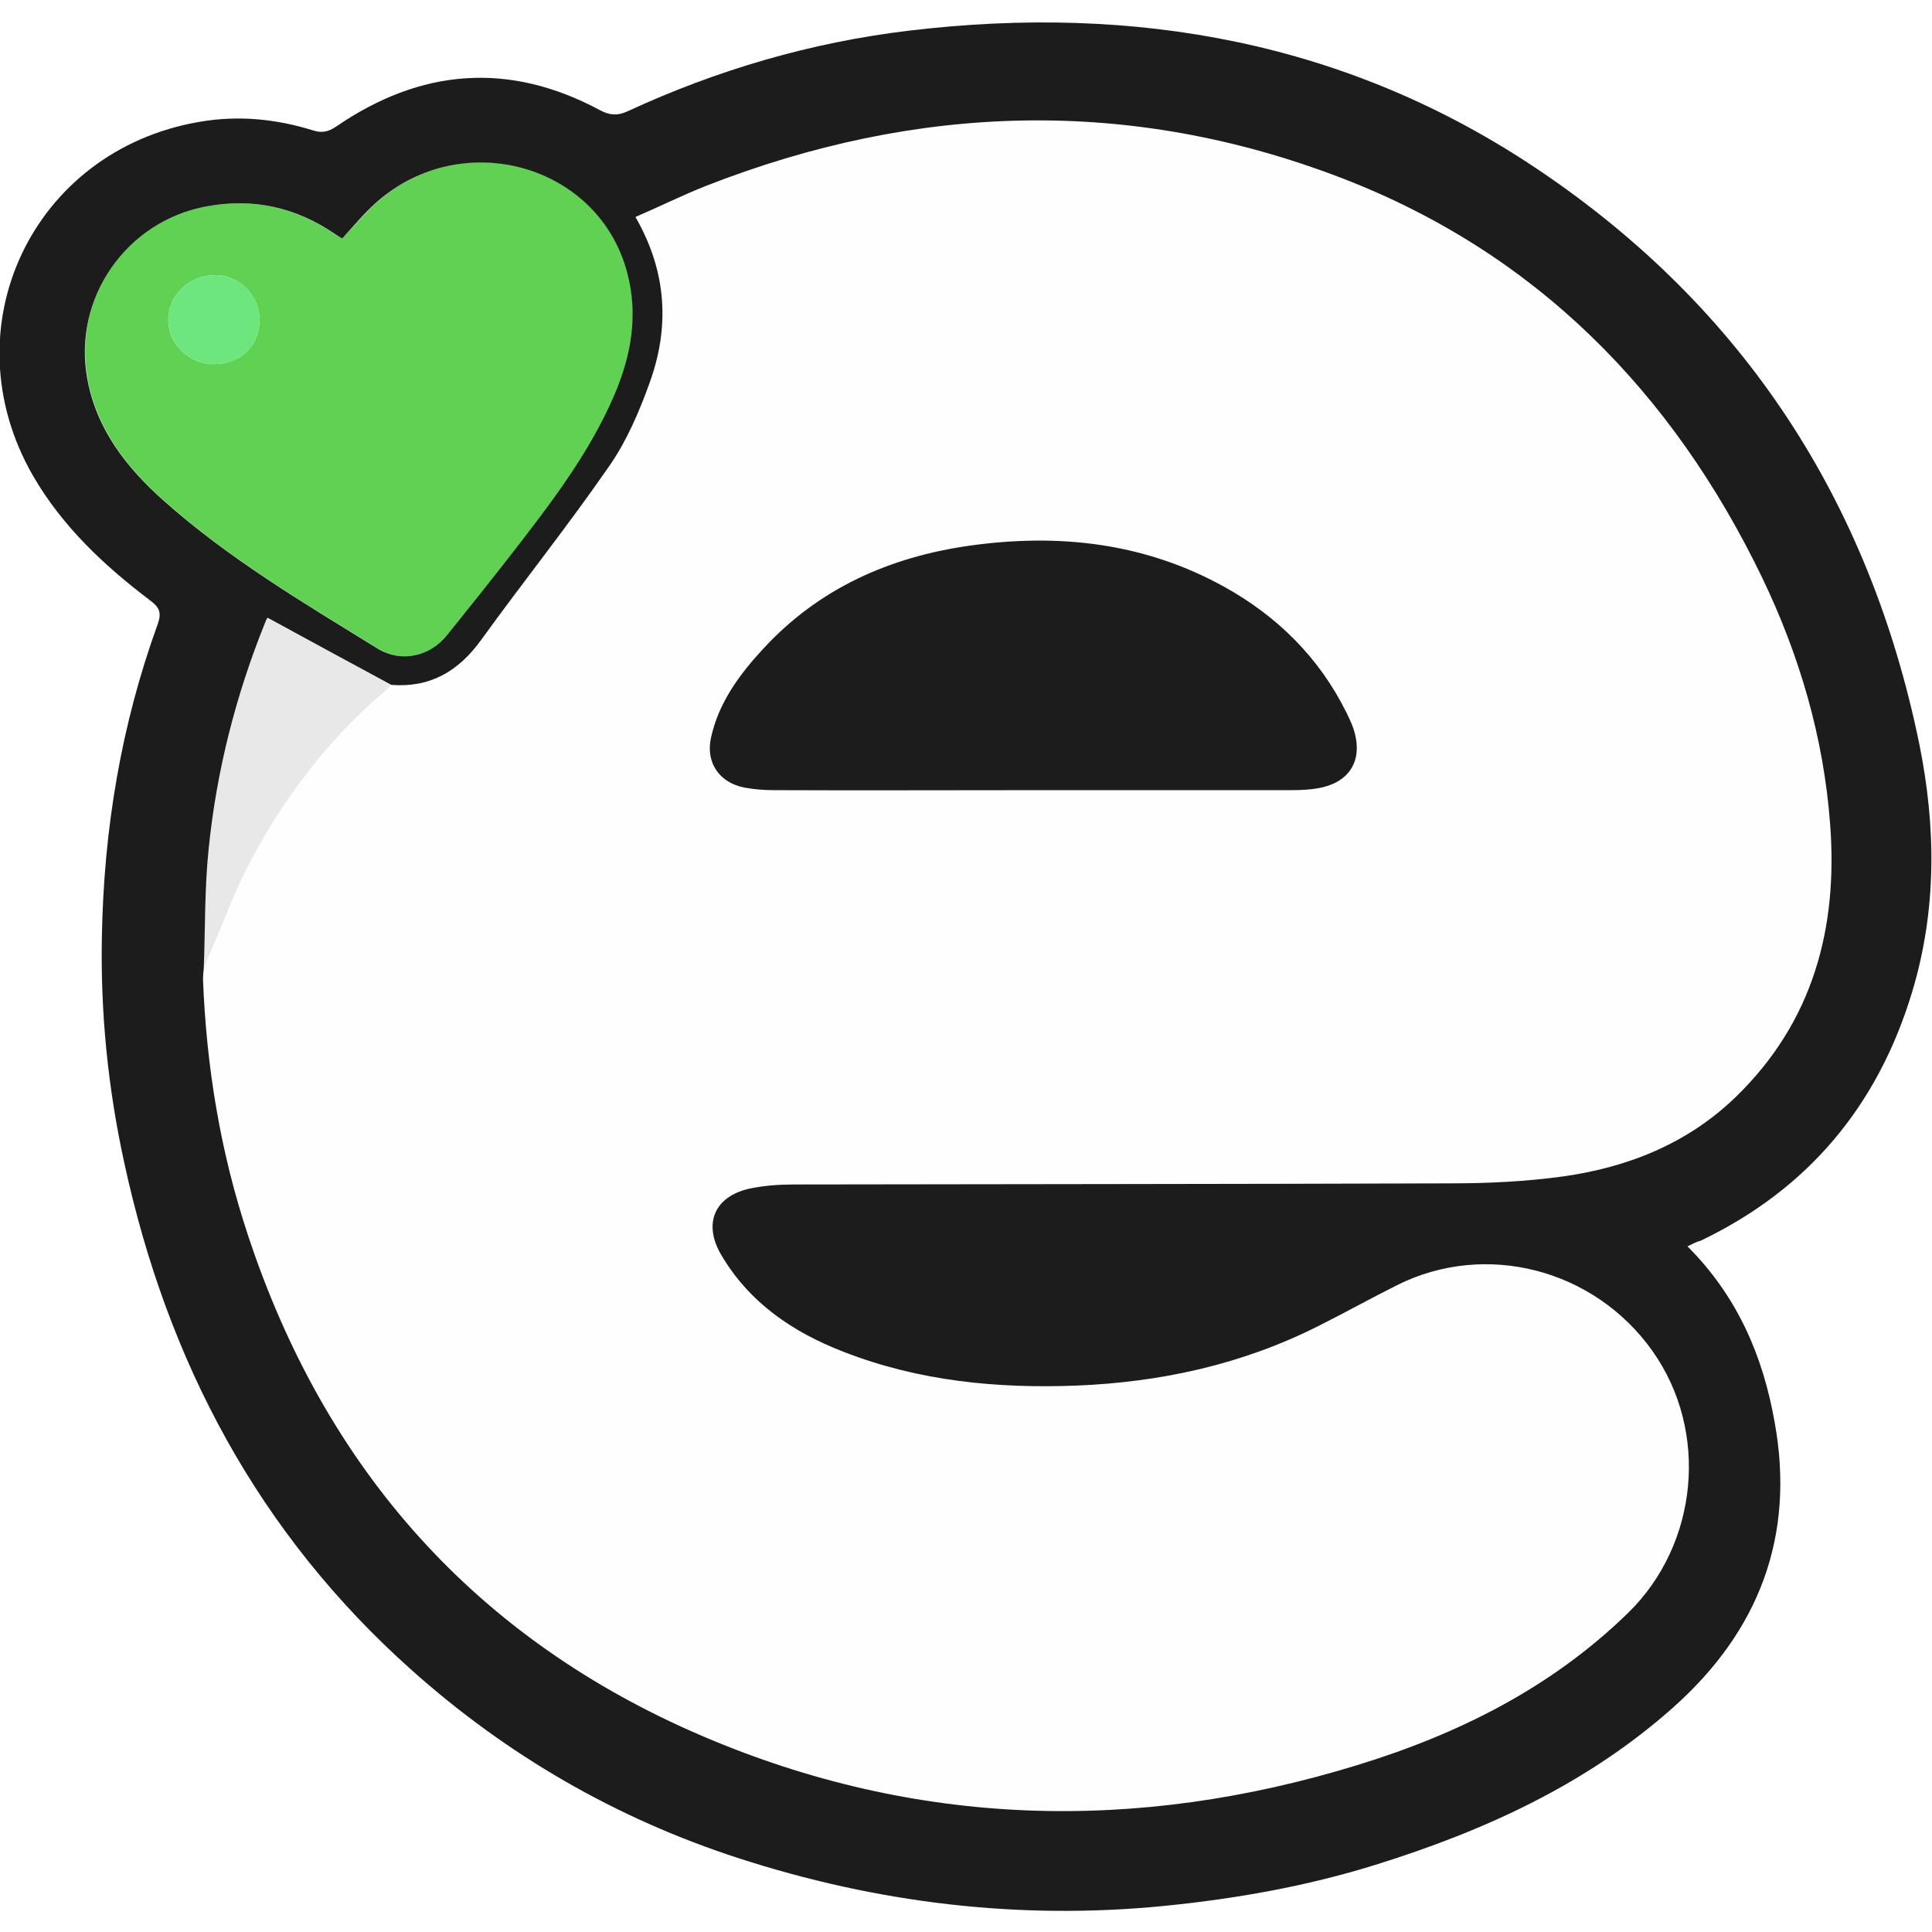
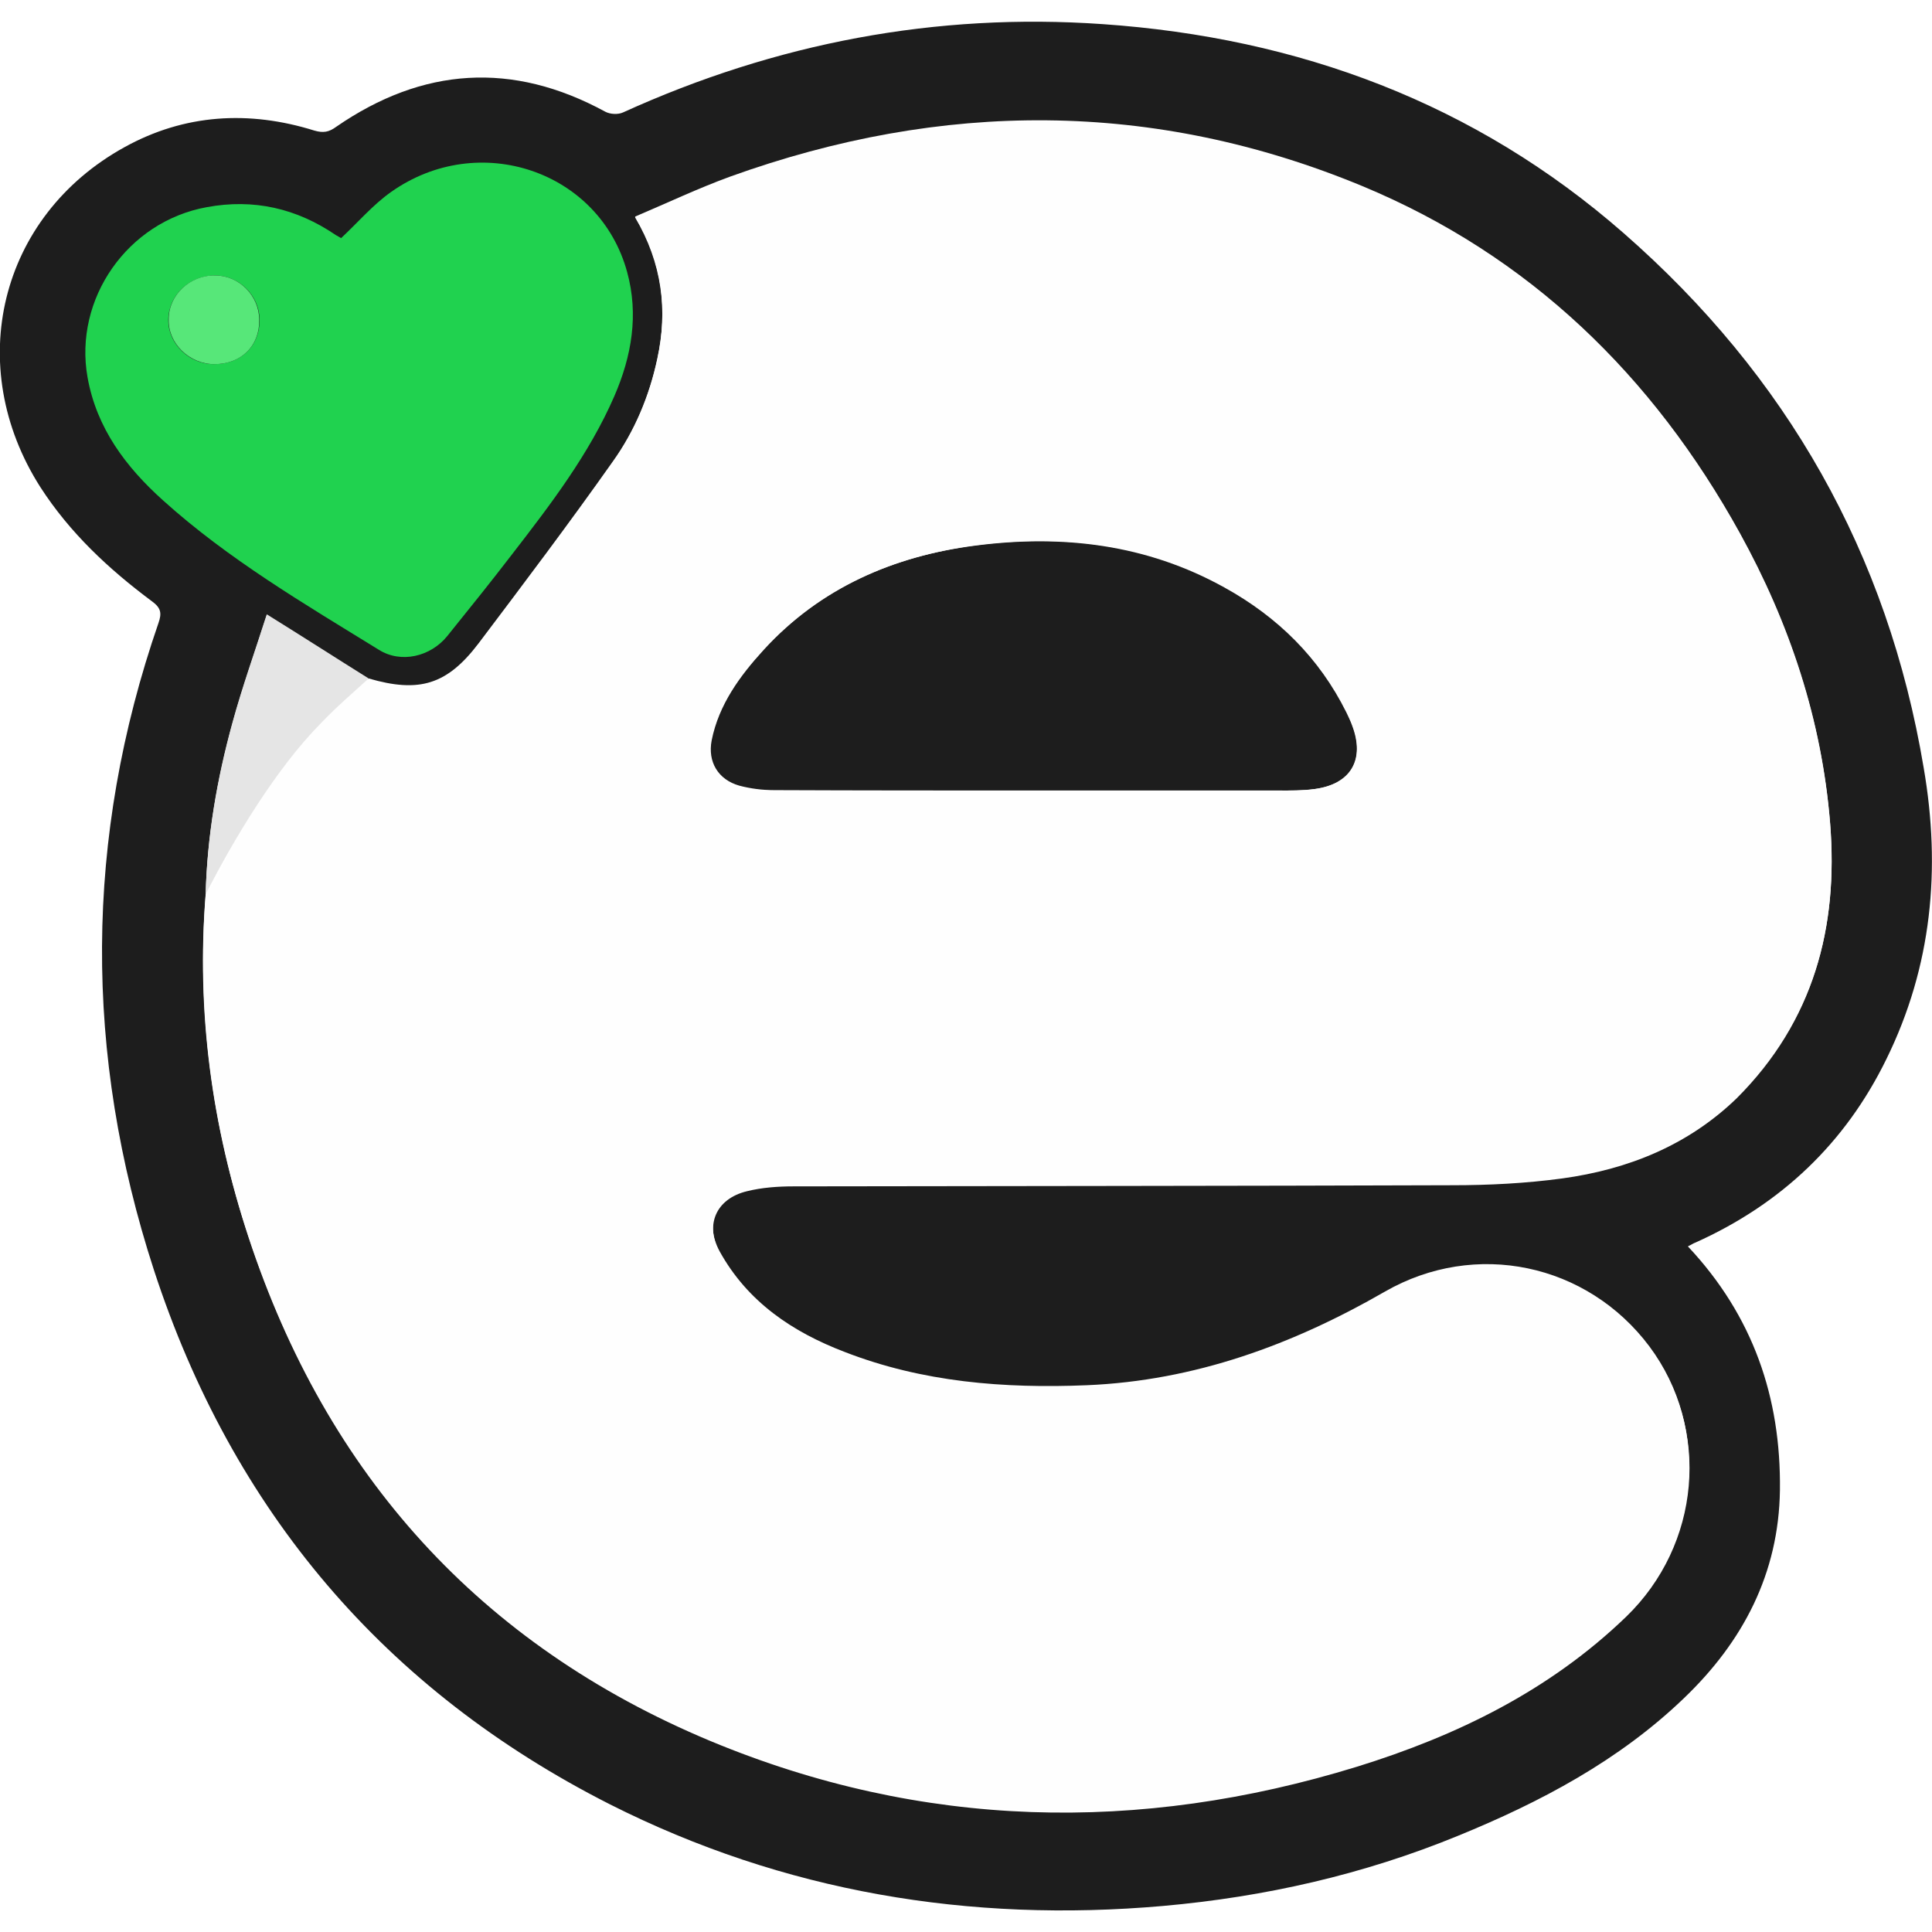
<svg xmlns="http://www.w3.org/2000/svg" xml:space="preserve" viewBox="0 0 512 512">
-   <path d="M103.6 181.6c10.3.8 17.8-3.6 23.8-11.9 11.2-15.5 23.2-30.6 34.1-46.3 4.5-6.5 7.8-14.2 10.5-21.7 5.4-14.8 4.7-29.5-3.7-44.1 6.3-2.8 12.3-5.8 18.6-8.2 55.9-21.9 112.4-23.8 168.6-2.1C407 67 443.2 103.8 466.9 153.1c9.9 20.6 16.3 42.4 18 65.3 2.1 27.6-4.5 52.4-25 72.3-12.8 12.4-28.7 18.7-46 21.1-9.6 1.3-19.4 1.8-29.1 1.8-58.2.2-116.4.2-174.6.3-3.9 0-7.9.3-11.7 1.1-9.3 2-12.4 9.3-7.5 17.5 7.5 12.8 19.2 20.5 32.6 25.8 19.8 7.7 40.4 9.7 61.5 8.9 22.5-.9 44-5.6 64.2-15.8 7-3.5 13.8-7.3 20.8-10.8 23.5-11.8 52.3-4.4 67.7 17.4 15.1 21.3 12.2 51.2-6.4 69.4-20.4 19.9-45.1 32.2-71.9 40.4-58.6 18.1-116.9 16.5-173.4-7.7-60.2-25.7-100-70.7-120.5-132.8-7.3-22-11-44.6-11.9-67.7 0-1 .1-2 .2-3 2.4-5.6 4.8-11.3 7.1-16.9 8.5-20.8 20.3-39.2 37.7-53.7 1.8-1.4 3.4-2.9 4.9-4.4m170.7 27.8h64.1c3.4 0 6.9.1 10.2-.4 9.2-1.3 13-7.7 9.9-16.4-.5-1.3-1.1-2.6-1.7-3.8-7.2-14.5-18.2-25.4-32.2-33.2-21.2-11.8-44-14.3-67.6-11-21.2 3-40 11.3-54.8 27.4-6.3 6.8-11.8 14.3-13.8 23.6-1.4 6.6 2.3 11.8 8.8 13.1 2.6.5 5.3.7 7.9.7z" style="fill:#fefefe" />
-   <path d="M103.6 181.6c-1.5 1.6.2-.2-1.4 1.4-17.4 14.5-32.7 36-41.2 56.8-2.3 5.7-4.7 11.3-7.1 16.9.4-10.6.3-21.2 1.3-31.7q3.15-31.05 15-60c.2-.6.5-1.1.6-1.2 11.1 5.9 22 11.8 32.8 17.8" style="fill:#e8e8e8" />
-   <path d="M90.7 63.2c3.2-3.3 6-6.8 9.3-9.7 22.8-20.1 58.6-10 66.3 18.7 3 11.2 1.1 22.1-3.4 32.5-6.7 15.6-17 28.9-27.3 42.2-5.6 7.2-11.3 14.3-17 21.4-4.5 5.7-12.2 7.4-18.4 3.6-19.6-12.1-39.4-23.8-56.7-39.2-9.9-8.8-17.9-19-20.3-32.5C19.3 79 33.5 58.6 54.6 54.7c12.3-2.3 23.6.2 33.9 7.2.7.5 1.5.9 2.2 1.3M56.6 96.5c7.1 0 12.1-4.8 12.2-11.7 0-6.4-5.3-11.9-11.8-11.9-6.8 0-12.4 5.3-12.4 11.8 0 6.4 5.5 11.8 12 11.8" style="fill:#60d153" />
-   <path d="M447.2 330.3c13.2 13.2 20 29 23.1 46.6 5.5 30.3-4.2 55.4-26.9 75.6-22.8 20.3-50 32.7-78.9 41.7-18.3 5.7-37 9-56.1 10.9-38.5 3.8-76.1-.8-112.8-12.7-32.3-10.5-61.2-27.2-86.5-49.8-40.6-36.2-64.8-81.8-76.2-134.6-4.3-19.7-6.3-39.7-5.9-59.8.5-28.4 5.1-56.1 14.8-82.8 1-2.9.6-4.3-1.9-6.2-12.3-9.3-23.4-19.7-31.2-33.2-22.4-39-.2-86.1 44.1-93.7 10.3-1.8 20.4-.8 30.3 2.3 2.3.7 3.9.3 5.9-1 22.4-15.4 45.8-17.4 70-4.4 2.6 1.4 4.7 1.5 7.3.3 23.8-11 48.7-18.3 74.8-21.4C300.8 1 357.2 11 407.7 45c54.4 36.6 87.7 87.8 100.9 152 4.5 22.1 4.7 44.2-1.9 66-9.1 30.1-27.6 52.2-56 65.8-.9.2-1.9.7-3.5 1.5M54 256.6c-.1 1-.2 2-.2 3 .9 23.1 4.6 45.7 11.9 67.7 20.5 62.1 60.4 107.1 120.5 132.8 56.6 24.2 114.8 25.7 173.4 7.7 26.8-8.2 51.5-20.5 71.9-40.4 18.6-18.2 21.5-48.1 6.4-69.4-15.4-21.7-44.2-29.2-67.7-17.4-7 3.5-13.8 7.3-20.8 10.8-20.2 10.2-41.8 14.9-64.2 15.8-21 .8-41.7-1.2-61.5-8.9-13.5-5.2-25.1-13-32.6-25.8-4.8-8.2-1.8-15.4 7.5-17.5 3.8-.8 7.8-1.1 11.7-1.1 58.2-.1 116.4-.1 174.6-.3 9.7 0 19.5-.5 29.1-1.8 17.3-2.4 33.2-8.7 46-21.1 20.5-19.9 27.1-44.7 25-72.3-1.7-22.9-8.1-44.7-18-65.3-23.8-49.3-60-86.1-111.4-105.9-56.2-21.6-112.7-19.8-168.6 2.1-6.3 2.5-12.3 5.5-18.6 8.2 8.4 14.6 9.1 29.3 3.7 44.1-2.7 7.5-6 15.2-10.5 21.7-10.9 15.8-22.9 30.8-34.1 46.3-6 8.3-13.5 12.7-23.8 11.9-10.9-5.9-21.8-11.8-32.8-17.8-.1.1-.4.6-.6 1.2-7.8 19.3-12.9 39.3-15 60-1.1 10.5-.9 21.2-1.3 31.7M90.7 63.2c-.7-.4-1.4-.8-2.1-1.3-10.3-7-21.6-9.5-33.9-7.2-21.2 3.9-35.4 24.3-31.6 45.5 2.4 13.5 10.4 23.7 20.3 32.5 17.3 15.4 37.1 27.1 56.7 39.2 6.2 3.8 13.9 2.1 18.4-3.6 5.7-7.1 11.4-14.2 17-21.4 10.3-13.3 20.6-26.6 27.3-42.2 4.5-10.5 6.4-21.3 3.4-32.5-7.6-28.6-43.5-38.7-66.3-18.7-3.3 2.9-6.1 6.3-9.2 9.7m247.7 146.2c3.4 0 6.9.1 10.2-.4 9.2-1.3 13-7.7 9.9-16.4-.5-1.3-1.1-2.6-1.7-3.8-7.2-14.5-18.2-25.4-32.2-33.2-21.2-11.8-44-14.3-67.6-11-21.2 3-40 11.3-54.8 27.4-6.3 6.8-11.8 14.3-13.8 23.6-1.4 6.6 2.3 11.8 8.8 13.1 2.6.5 5.3.7 7.9.7 23 .1 46 0 69 0z" style="fill:#1c1c1c" />
-   <path d="M56.6 96.5c-6.5 0-11.9-5.4-12-11.8 0-6.5 5.6-11.8 12.4-11.8 6.4 0 11.8 5.4 11.8 11.9-.1 6.9-5.1 11.7-12.2 11.7" style="fill:#6ce67d" />
+   <path d="M358.4 192.2c3.4 9.1-.3 15.6-9.9 16.9-3.2.4-6.6.4-9.8.4h-64.1c-23.1 0-46.3 0-69.4-.1-3.1 0-6.3-.4-9.3-1.2-5.6-1.6-8.4-6.3-7.3-12 1.9-9.5 7.5-17.1 13.8-24 15.1-16.5 34.5-24.8 56.2-27.7 23.1-3 45.4-.4 66.1 11.1 14.1 7.8 25 18.6 32.3 33.1.4 1.2.9 2.3 1.4 3.5m141.5 88.5C489 303 472 319.1 449.3 329.3c-.6.2-1.1.6-2 1 17.3 18.4 24.7 40.1 24.4 64.6-.3 22.1-9.8 40.2-25.5 55.2-17.2 16.5-38 27.5-59.8 36.4-25.1 10.3-51.2 16.2-78.2 18.6-51.3 4.5-100.5-3.7-146.5-26.9-59.8-30.3-100.1-77.9-120.9-141.6-18.6-57.2-18.5-114.5 1.2-171.5.9-2.6.7-4-1.8-5.8-11.4-8.5-21.7-18.1-29.5-30.2C-9.8 97-.2 57.3 33 39c15.9-8.8 33-9.8 50.3-4.4 2.4.7 3.9.4 5.8-1 22.9-15.8 46.7-17.4 71.3-4 1.3.7 3.4.8 4.7.2C205.6 11.4 248 3.3 292.3 6.4c51.8 3.6 98.6 20.9 138 55.4 43.2 37.8 70 84.9 79.5 141.7 4.6 26.7 2.2 52.6-9.9 77.2M485 218.3c-2.2-27.3-10.7-52.8-23.9-76.8-23.1-41.8-55.8-73.6-100.1-92-55.3-22.9-111.4-22.7-167.5-2.5-8.5 3.1-16.7 7-25.2 10.6 7.2 12.2 8.7 24.7 5.9 37.6-2.1 9.8-6 19.1-11.8 27.3-11.5 16.3-23.5 32.2-35.5 48.1-8.4 11.1-15.8 13.2-29.2 9.4-8.8-5.5-17.5-11.1-27-17-3.2 10-6.5 19.2-9.1 28.7-4.1 14.9-6.7 30-7.1 45.5-2.4 31 1.7 61.3 11.4 90.8 20.7 62.8 61.3 107.9 122.4 133.4 56 23.3 113.5 24.6 171.3 6.8 26.5-8.2 51.1-20.2 71.4-39.8 19.6-19 22.4-49.4 6.2-71.1-16.5-22.1-46.1-28.3-70.1-14.5-24.5 14.1-50.4 23.6-79 24.8-21.9.9-43.5-.8-64.1-8.8-13.9-5.4-25.8-13.3-33.2-26.7-4.1-7.4-1.1-14.4 7.1-16.4 4-1 8.3-1.3 12.4-1.3 58.2-.1 116.4-.1 174.6-.3 9.7 0 19.5-.5 29.1-1.8 17.5-2.4 33.4-8.8 46.3-21.3 20.3-20.3 26.9-45.2 24.7-72.7" style="fill:#1d1d1d" />
+   <path d="M97.7 179.8c13.4 3.9 20.8 1.7 29.2-9.4 12-15.9 24-31.8 35.5-48.1 5.8-8.1 9.7-17.4 11.8-27.3 2.8-12.9 1.4-25.4-5.9-37.6 8.5-3.6 16.7-7.5 25.2-10.6 56.1-20.2 112.2-20.4 167.5 2.5 44.3 18.4 77 50.2 100.1 92 13.2 23.9 21.7 49.5 23.9 76.8 2.2 27.6-4.3 52.4-24.8 72.4-12.9 12.6-28.8 18.9-46.3 21.3-9.6 1.3-19.4 1.8-29.1 1.8-58.2.2-116.4.1-174.6.3-4.1 0-8.4.3-12.4 1.3-8.2 2-11.1 9-7.1 16.4 7.4 13.4 19.3 21.4 33.2 26.7 20.6 8 42.2 9.7 64.1 8.8 28.6-1.2 54.5-10.7 79-24.8 24-13.8 53.6-7.5 70.1 14.5 16.2 21.7 13.4 52.1-6.2 71.1-20.3 19.6-44.9 31.7-71.4 39.8-57.8 17.8-115.3 16.5-171.3-6.8-61.1-25.4-101.7-70.6-122.4-133.4C56.1 298.3 52 268 54.5 237c1.1-1.6 2.5-3 3.3-4.7 6.6-15.3 15.6-28.9 27.3-40.7 4-4.2 8.3-7.9 12.6-11.8m176.8 29.7h64.1c3.3 0 6.6.1 9.8-.4 9.6-1.3 13.4-7.8 9.9-16.9-.4-1.2-1-2.3-1.5-3.4-7.2-14.5-18.2-25.3-32.3-33.1-20.7-11.5-43-14.1-66.1-11.1-21.8 2.8-41.1 11.2-56.2 27.7-6.3 6.9-11.9 14.5-13.8 24-1.1 5.7 1.7 10.4 7.3 12 3 .9 6.2 1.2 9.3 1.2z" style="fill:#fefefe" />
+   <path d="M90.4 63.1c4.5-4.2 8.4-8.8 13.2-12.2 23.3-16.5 55.3-5.6 62.6 21.2 3.1 11.3 1.2 22.3-3.4 32.9-6.7 15.4-16.9 28.7-27.1 41.9-5.6 7.3-11.4 14.5-17.2 21.7-4.4 5.4-12.2 7.3-18.1 3.6-19.8-12.2-39.9-24-57.2-39.6-9.8-8.8-17.6-19.1-20-32.6-3.7-20.8 10.6-41.3 31.6-45.1 12.4-2.3 23.8.3 34.2 7.4.5.3 1.1.6 1.4.8M56.8 96.5c7.1 0 12-4.8 12-11.7C68.8 78.4 63.4 73 57 73c-6.8 0-12.3 5.2-12.4 11.7-.1 6.3 5.5 11.9 12.2 11.8" style="fill:#20d24f" />
+   <path d="M97.7 179.8c-8.8-5.5-17.5-11.1-27-17-3.2 10-6.5 19.2-9.1 28.7-4.1 14.9-6.7 30-7.1 45.5 7.7-15.1 18.9-33.6 30.6-45.4 4-4.2 8.3-7.9 12.6-11.8" style="fill:#e5e5e5" />
+   <path d="M56.8 96.5c-6.6 0-12.3-5.5-12.1-11.9 0-6.4 5.6-11.7 12.3-11.6 6.4 0 11.7 5.4 11.7 11.8.1 6.9-4.8 11.7-11.9 11.7" style="fill:#57e779" />
</svg>
